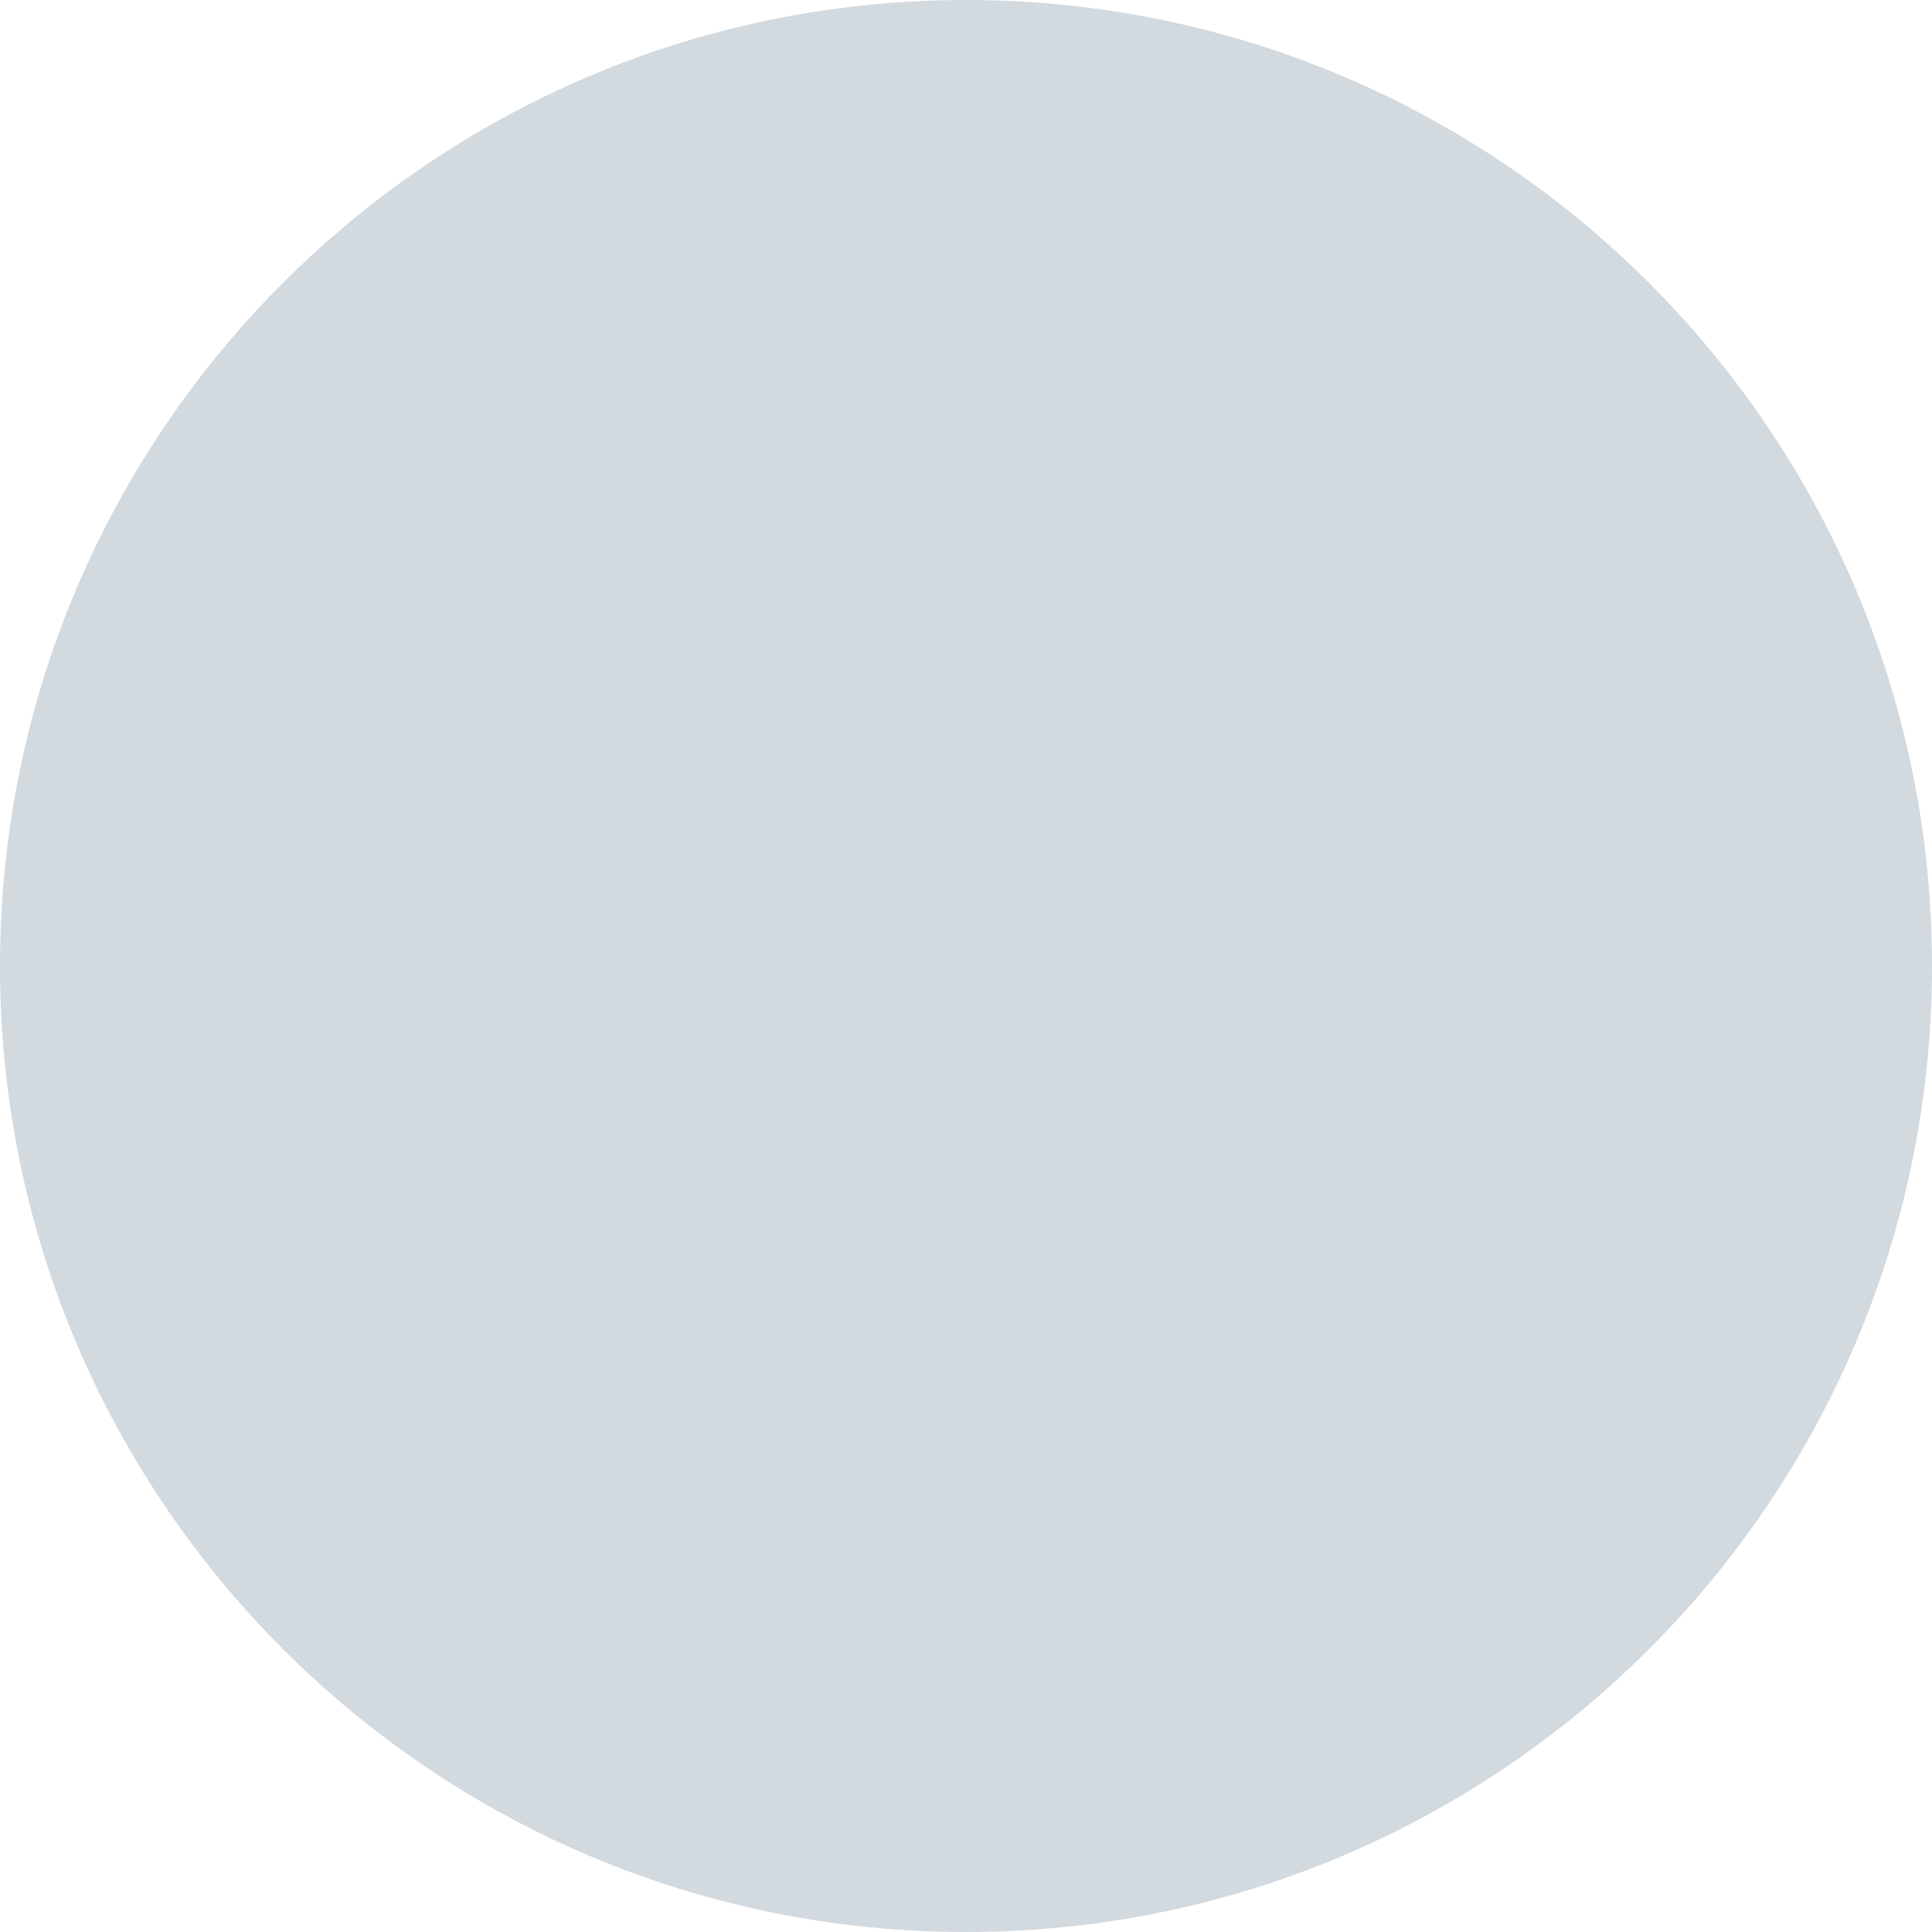
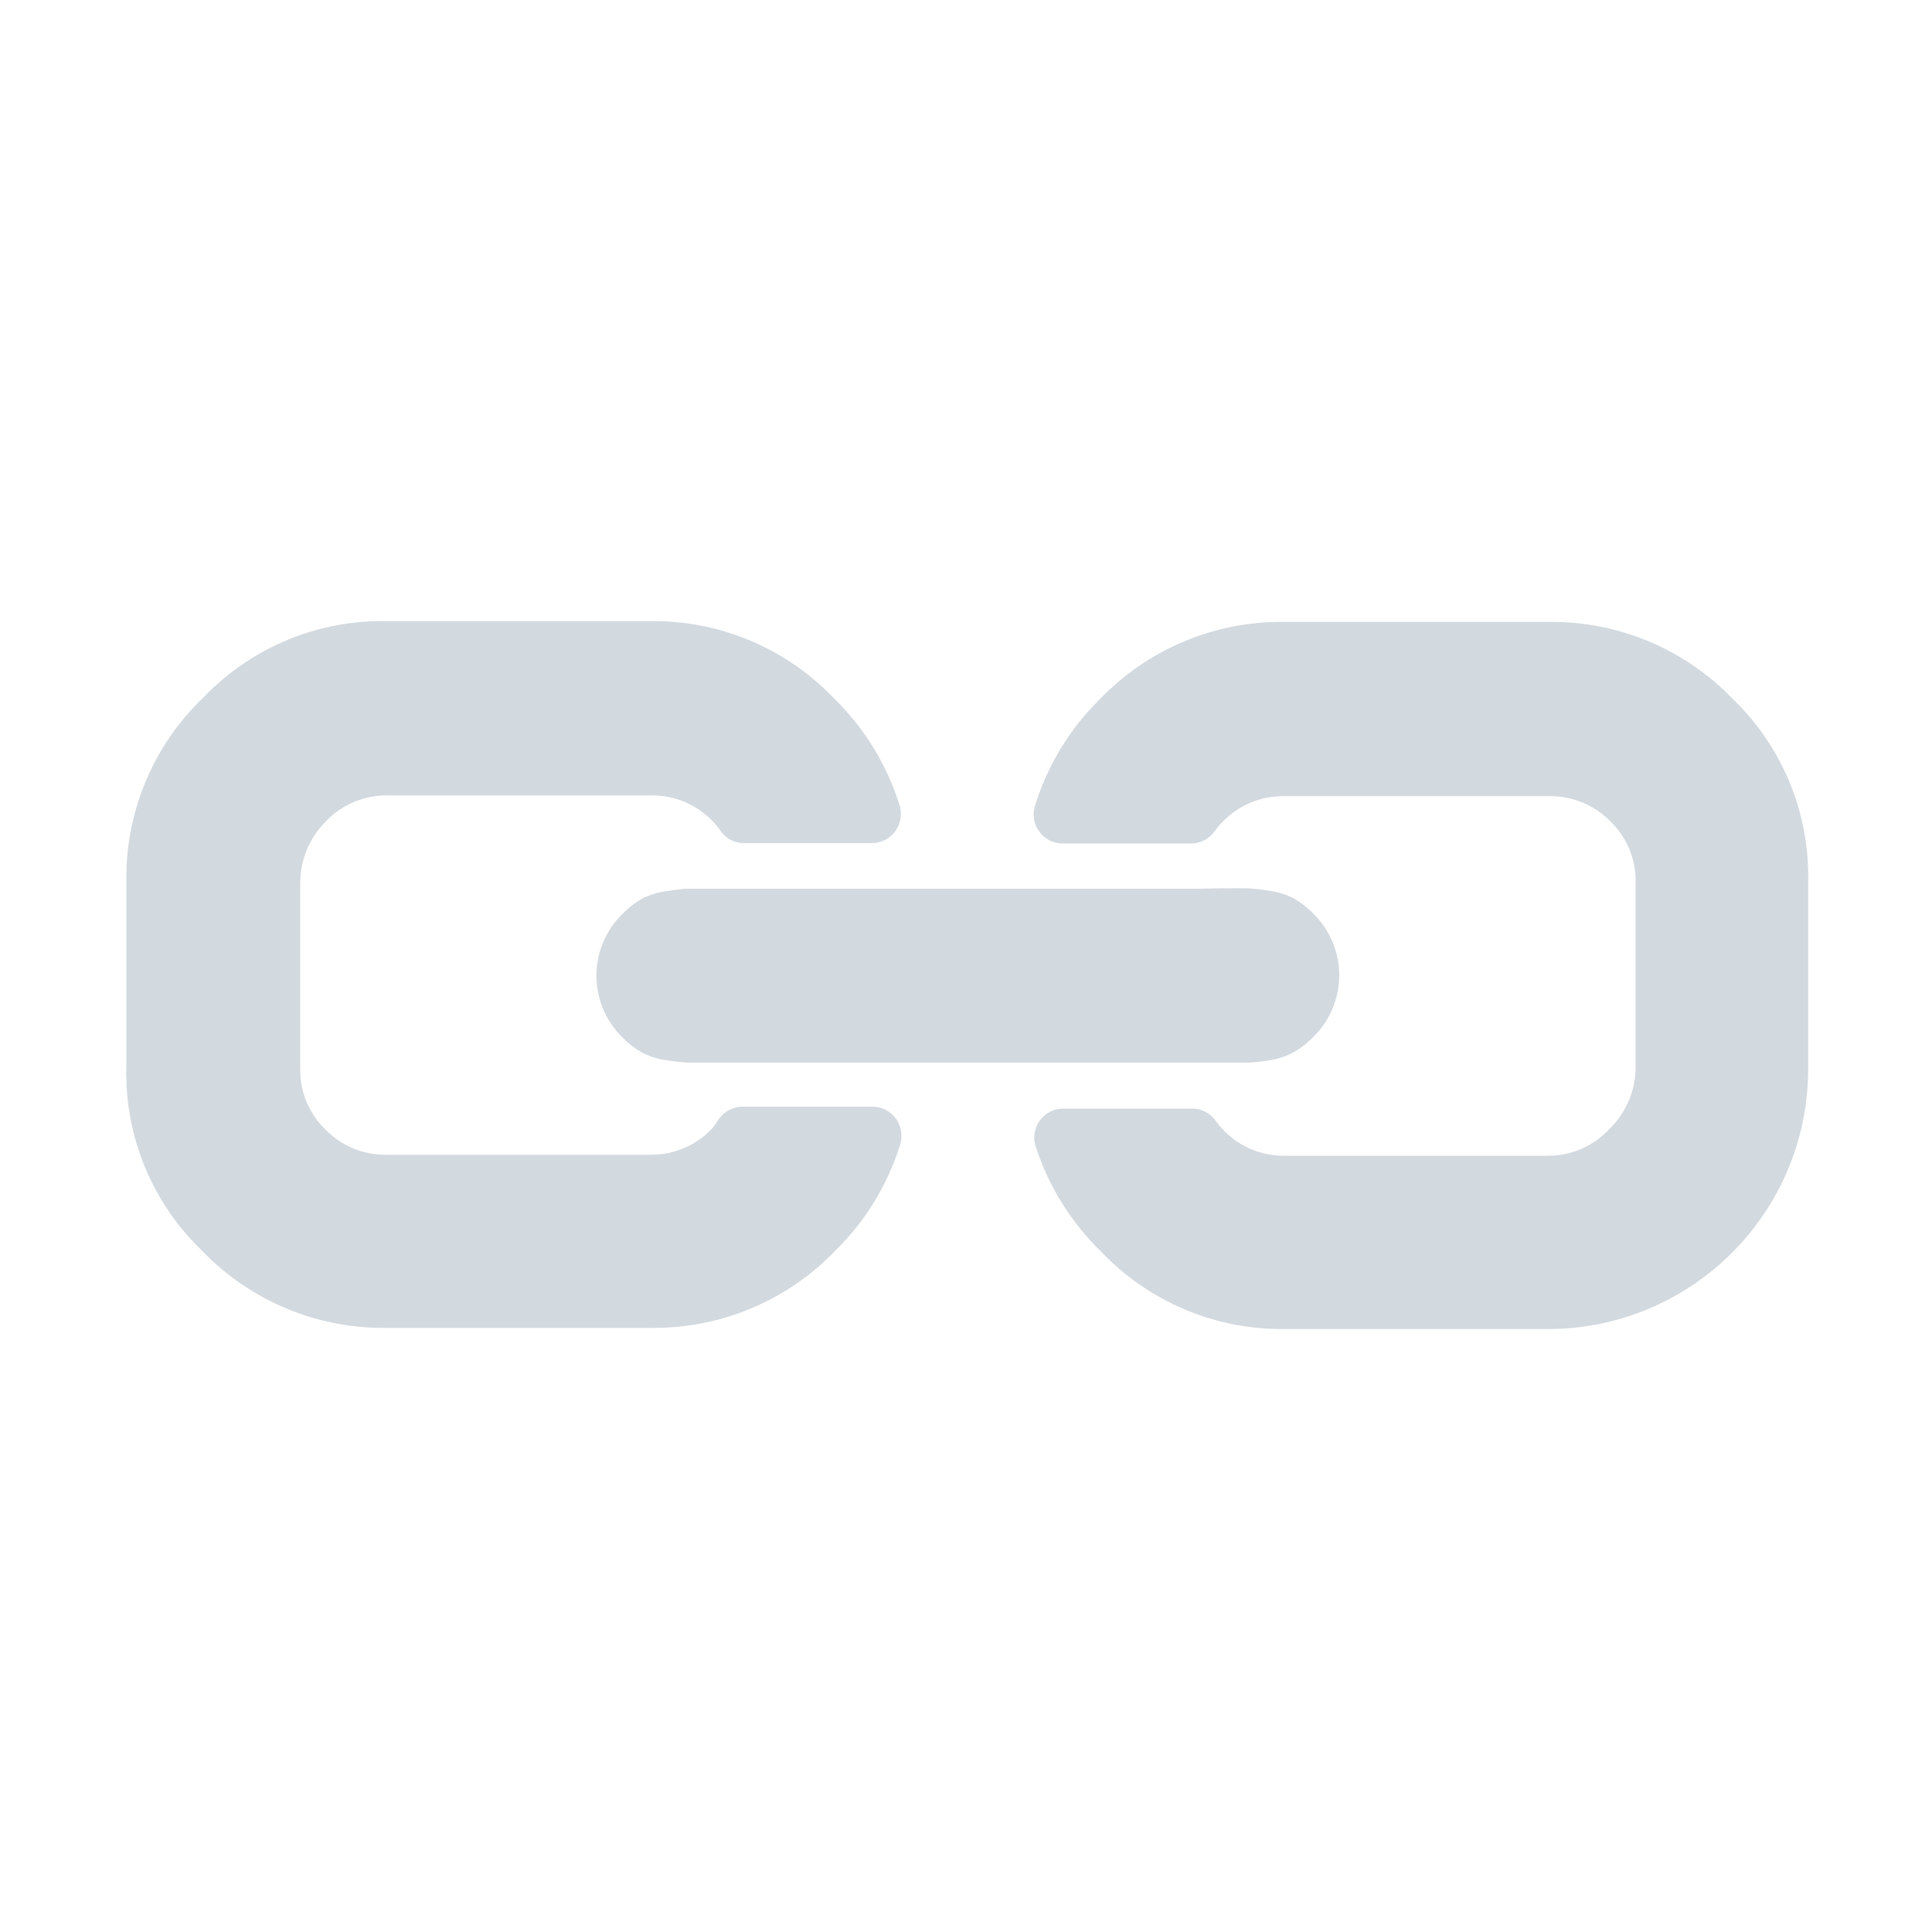
- <svg xmlns="http://www.w3.org/2000/svg" version="1.1" id="Ebene_1" x="0px" y="0px" viewBox="0 0 100 100" style="enable-background:new 0 0 100 100;" xml:space="preserve">
-   <style type="text/css">
-         .st0{fill:#d2d9df;}
- </style>
-   <circle class="st0" cx="50" cy="50" r="50" />
+ <svg xmlns="http://www.w3.org/2000/svg" width="100" height="100" viewBox="0 0 100 100">
+   <defs>
+     <style>.a{fill:#d2d9df;}</style>
+   </defs>
+   <path class="a" d="M47.18,46h0Zm-9,0ZM62,55h1.23q1,0,1.42,0a10.92,10.92,0,0,0,1.12-.13A3.72,3.72,0,0,0,67,54.44a4.73,4.73,0,0,0,1-.79,4.47,4.47,0,0,0,0-6.34,4.77,4.77,0,0,0-1-.79,3.79,3.79,0,0,0-1.27-.41c-.5-.08-.87-.12-1.12-.13s-.73,0-1.42,0L62,46H38.18L37,46q-1,0-1.42,0c-.25,0-.63.06-1.12.13a3.79,3.79,0,0,0-1.27.41,4.77,4.77,0,0,0-1,.79,4.47,4.47,0,0,0,0,6.34,4.73,4.73,0,0,0,1,.79,3.72,3.72,0,0,0,1.27.41,10.94,10.94,0,0,0,1.12.13q.38,0,1.42,0l1.24,0H62ZM36.86,58.41a4.31,4.31,0,0,1-3.14,1.36H20a4.32,4.32,0,0,1-3.17-1.32,4.27,4.27,0,0,1-1.29-3.14l0-9.68a4.51,4.51,0,0,1,1.35-3.14,4.33,4.33,0,0,1,3.17-1.32l13.64,0a4.32,4.32,0,0,1,3.17,1.32,4,4,0,0,1,.45.55,1.45,1.45,0,0,0,1.2.6h6.59a1.51,1.51,0,0,0,1.44-2,13.25,13.25,0,0,0-3.38-5.49,12.9,12.9,0,0,0-9.45-4l-13.64,0a12.8,12.8,0,0,0-9.54,3.94,12.89,12.89,0,0,0-4,9.45l0,9.68a12.74,12.74,0,0,0,3.91,9.51,13,13,0,0,0,9.52,4H33.73a13,13,0,0,0,9.51-4,13.13,13.13,0,0,0,3.34-5.45,1.51,1.51,0,0,0-1.44-2h-6.7a1.53,1.53,0,0,0-1.22.62A4.08,4.08,0,0,1,36.86,58.41ZM89.7,36.19a13,13,0,0,0-9.52-4l-13.74,0a13,13,0,0,0-9.51,4,13.12,13.12,0,0,0-3.35,5.49A1.5,1.5,0,0,0,55,43.66h6.66A1.51,1.51,0,0,0,62.89,43a4,4,0,0,1,.4-.47,4.32,4.32,0,0,1,3.17-1.32l13.74,0a4.33,4.33,0,0,1,3.17,1.32,4.27,4.27,0,0,1,1.29,3.14l0,9.68a4.5,4.5,0,0,1-1.38,3.11,4.3,4.3,0,0,1-3.14,1.36l-13.64,0a4.32,4.32,0,0,1-3.17-1.32,3.9,3.9,0,0,1-.4-.48,1.51,1.51,0,0,0-1.22-.64H55.05a1.5,1.5,0,0,0-1.43,2A13.25,13.25,0,0,0,57,64.79a12.89,12.89,0,0,0,9.45,4l13.64,0A13.47,13.47,0,0,0,93.59,55.37l0-9.68A12.74,12.74,0,0,0,89.7,36.19ZM38.18,46h0Z" />
</svg>
